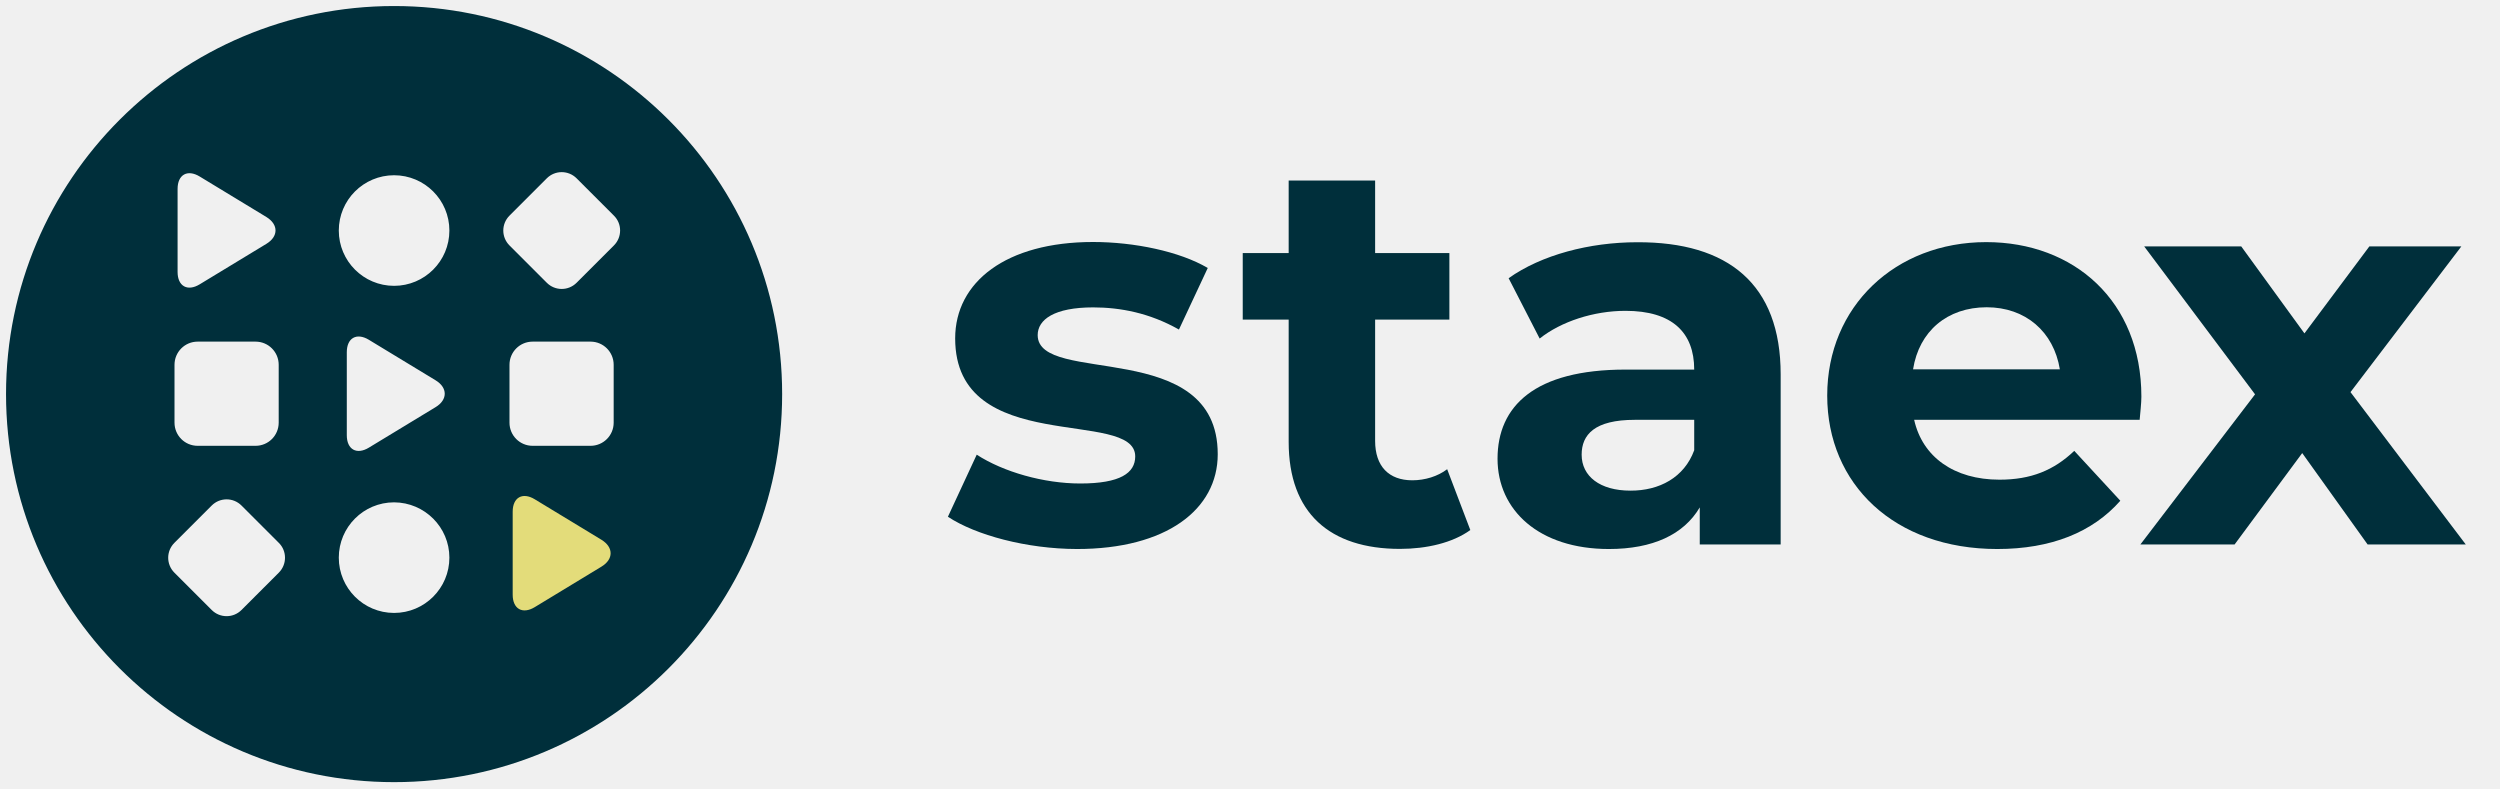
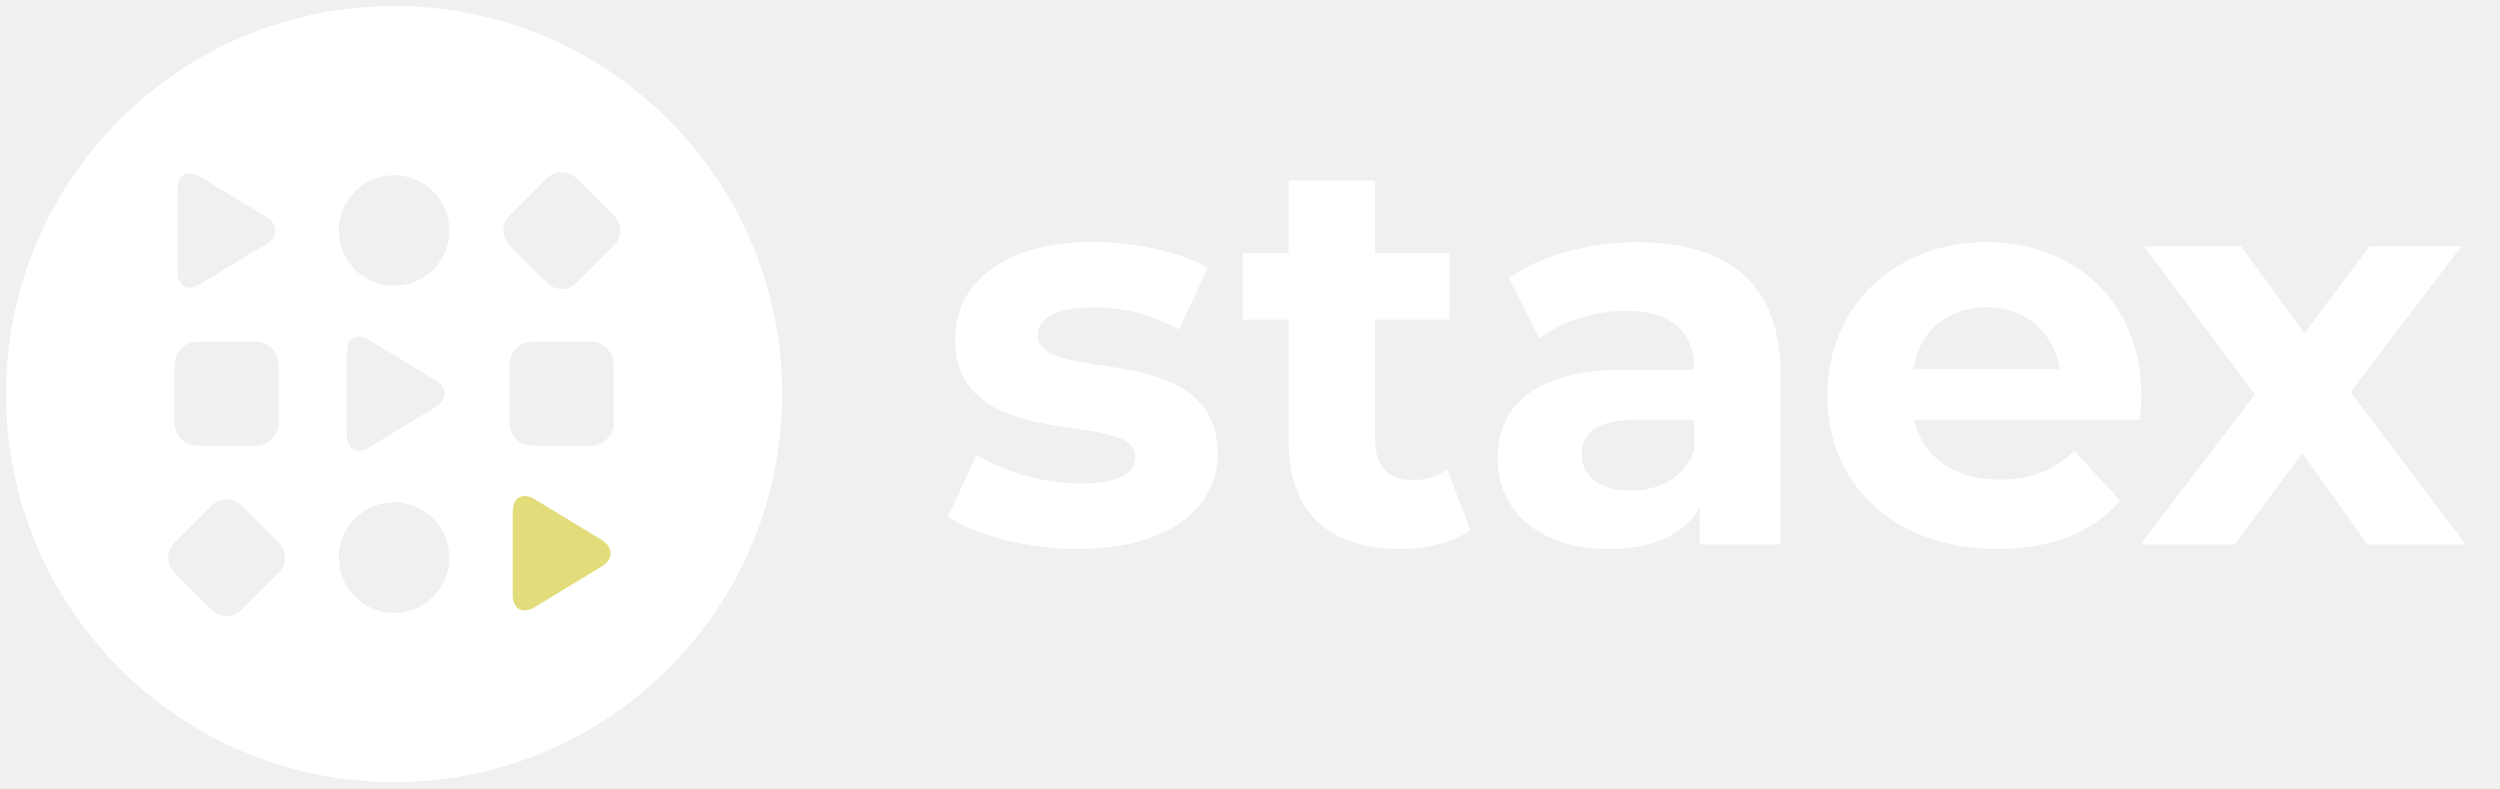
<svg xmlns="http://www.w3.org/2000/svg" version="1.1" viewBox="0 0 203 64">
-   <path d="m76.97 41.96 2.34-5.04c2.16 1.4 5.44 2.34 8.41 2.34 3.24 0 4.46-0.85 4.46-2.2 0-3.96-14.62 0.09-14.62-9.58 0-4.59 4.14-7.83 11.2-7.83 3.33 0 7.02 0.76 9.31 2.11l-2.34 5c-2.38-1.35-4.77-1.8-6.97-1.8-3.15 0-4.5 0.99-4.5 2.25 0 4.14 14.62 0.13 14.62 9.67 0 4.5-4.18 7.7-11.43 7.7-4.09-0.01-8.23-1.13-10.48-2.62z" fill="#002f3b" />
-   <path d="m119.39 43.04c-1.44 1.04-3.55 1.53-5.71 1.53-5.71 0-9.04-2.92-9.04-8.68v-9.94h-3.73v-5.4h3.73v-5.89h7.02v5.89h6.03v5.4h-6.03v9.85c0 2.07 1.12 3.2 3.02 3.2 1.03 0 2.07-0.32 2.83-0.9z" fill="#002f3b" />
-   <path d="m144.59 30.4v13.81h-6.57v-3.01c-1.3 2.21-3.82 3.38-7.38 3.38-5.67 0-9.04-3.15-9.04-7.33 0-4.27 3.01-7.24 10.39-7.24h5.58c0-3.02-1.8-4.77-5.58-4.77-2.57 0-5.22 0.86-6.97 2.25l-2.52-4.9c2.66-1.89 6.57-2.92 10.44-2.92 7.38-0.03 11.65 3.39 11.65 10.73zm-7.02 6.16v-2.47h-4.82c-3.28 0-4.32 1.21-4.32 2.83 0 1.75 1.48 2.92 3.96 2.92 2.35 0.01 4.37-1.07 5.18-3.28z" fill="#002f3b" />
-   <path d="m173.74 34.09h-18.31c0.67 3.01 3.24 4.86 6.93 4.86 2.56 0 4.41-0.76 6.07-2.34l3.74 4.05c-2.25 2.56-5.62 3.92-9.99 3.92-8.37 0-13.81-5.27-13.81-12.46 0-7.24 5.53-12.46 12.91-12.46 7.11 0 12.6 4.77 12.6 12.55 0 0.53-0.09 1.29-0.14 1.88zm-18.4-4.1h11.92c-0.5-3.06-2.79-5.04-5.94-5.04-3.2 0-5.49 1.94-5.98 5.04z" fill="#002f3b" />
-   <path d="m192.25 44.21-5.31-7.42-5.49 7.42h-7.65l9.31-12.19-9-12.01h7.88l5.13 7.06 5.27-7.06h7.47l-9 11.83 9.36 12.37z" fill="#002f3b" />
-   <path d="m49.85 19.93-3.03 3.03c-0.67 0.67-1.75 0.67-2.42 0l-3.03-3.03c-0.67-0.67-0.67-1.75 0-2.42l3.03-3.03c0.67-0.67 1.75-0.67 2.42 0l3.03 3.03c0.67 0.66 0.67 1.75 0 2.42m-13.36 25.35c0 2.48-2.01 4.49-4.49 4.49s-4.49-2.01-4.49-4.49 2.01-4.49 4.49-4.49c2.48 0.01 4.49 2.02 4.49 4.49m-6.54-17.69 5.42 3.29c0.99 0.6 0.99 1.58 0 2.18l-5.42 3.29c-0.99 0.6-1.79 0.15-1.79-1.01v-6.74c0-1.16 0.8-1.61 1.79-1.01m6.54-8.87c0 2.48-2.01 4.49-4.49 4.49s-4.49-2.01-4.49-4.49 2.01-4.49 4.49-4.49 4.49 2.01 4.49 4.49m-13.85 27.78-3.03 3.03c-0.67 0.67-1.75 0.67-2.42 0l-3.03-3.03c-0.67-0.67-0.67-1.75 0-2.42l3.03-3.03c0.67-0.67 1.75-0.67 2.42 0l3.03 3.03c0.67 0.66 0.67 1.75 0 2.42m-0.01-12.18c0 1.04-0.84 1.88-1.88 1.88h-4.7c-1.04 0-1.88-0.84-1.88-1.88v-4.7c0-1.04 0.84-1.88 1.88-1.88h4.7c1.04 0 1.88 0.84 1.88 1.88zm-1-14.52-5.42 3.29c-0.99 0.6-1.79 0.15-1.79-1.01v-6.74c0-1.16 0.8-1.61 1.79-1.01l5.42 3.29c0.99 0.61 0.99 1.58 0 2.18m19.74 9.82c0-1.04 0.84-1.88 1.88-1.88h4.7c1.04 0 1.88 0.84 1.88 1.88v4.7c0 1.04-0.84 1.88-1.88 1.88h-4.7c-1.04 0-1.88-0.84-1.88-1.88zm22.14 2.38c0-17.4-14.11-31.51-31.51-31.51s-31.51 14.11-31.51 31.51 14.11 31.51 31.51 31.51 31.51-14.11 31.51-31.51" fill="#002f3b" />
+   <path d="m76.97 41.96 2.34-5.04c2.16 1.4 5.44 2.34 8.41 2.34 3.24 0 4.46-0.85 4.46-2.2 0-3.96-14.62 0.09-14.62-9.58 0-4.59 4.14-7.83 11.2-7.83 3.33 0 7.02 0.76 9.31 2.11l-2.34 5c-2.38-1.35-4.77-1.8-6.97-1.8-3.15 0-4.5 0.99-4.5 2.25 0 4.14 14.62 0.13 14.62 9.67 0 4.5-4.18 7.7-11.43 7.7-4.09-0.01-8.23-1.13-10.48-2.62z" fill="#ffffff" />
+   <path d="m119.39 43.04c-1.44 1.04-3.55 1.53-5.71 1.53-5.71 0-9.04-2.92-9.04-8.68v-9.94h-3.73v-5.4h3.73v-5.89h7.02v5.89h6.03v5.4h-6.03v9.85c0 2.07 1.12 3.2 3.02 3.2 1.03 0 2.07-0.32 2.83-0.9z" fill="#ffffff" />
+   <path d="m144.59 30.4v13.81h-6.57v-3.01c-1.3 2.21-3.82 3.38-7.38 3.38-5.67 0-9.04-3.15-9.04-7.33 0-4.27 3.01-7.24 10.39-7.24h5.58c0-3.02-1.8-4.77-5.58-4.77-2.57 0-5.22 0.86-6.97 2.25l-2.52-4.9c2.66-1.89 6.57-2.92 10.44-2.92 7.38-0.03 11.65 3.39 11.65 10.73zm-7.02 6.16v-2.47h-4.82c-3.28 0-4.32 1.21-4.32 2.83 0 1.75 1.48 2.92 3.96 2.92 2.35 0.01 4.37-1.07 5.18-3.28z" fill="#ffffff" />
+   <path d="m173.74 34.09h-18.31c0.67 3.01 3.24 4.86 6.93 4.86 2.56 0 4.41-0.76 6.07-2.34l3.74 4.05c-2.25 2.56-5.62 3.92-9.99 3.92-8.37 0-13.81-5.27-13.81-12.46 0-7.24 5.53-12.46 12.91-12.46 7.11 0 12.6 4.77 12.6 12.55 0 0.53-0.09 1.29-0.14 1.88zm-18.4-4.1h11.92c-0.5-3.06-2.79-5.04-5.94-5.04-3.2 0-5.49 1.94-5.98 5.04z" fill="#ffffff" />
+   <path d="m192.25 44.21-5.31-7.42-5.49 7.42h-7.65l9.31-12.19-9-12.01h7.88l5.13 7.06 5.27-7.06h7.47l-9 11.83 9.36 12.37z" fill="#ffffff" />
+   <path d="m49.85 19.93-3.03 3.03c-0.67 0.67-1.75 0.67-2.42 0l-3.03-3.03c-0.67-0.67-0.67-1.75 0-2.42l3.03-3.03c0.67-0.67 1.75-0.67 2.42 0l3.03 3.03c0.67 0.66 0.67 1.75 0 2.42m-13.36 25.35c0 2.48-2.01 4.49-4.49 4.49s-4.49-2.01-4.49-4.49 2.01-4.49 4.49-4.49c2.48 0.01 4.49 2.02 4.49 4.49m-6.54-17.69 5.42 3.29c0.99 0.6 0.99 1.58 0 2.18l-5.42 3.29c-0.99 0.6-1.79 0.15-1.79-1.01v-6.74c0-1.16 0.8-1.61 1.79-1.01m6.54-8.87c0 2.48-2.01 4.49-4.49 4.49s-4.49-2.01-4.49-4.49 2.01-4.49 4.49-4.49 4.49 2.01 4.49 4.49m-13.85 27.78-3.03 3.03c-0.67 0.67-1.75 0.67-2.42 0l-3.03-3.03c-0.67-0.67-0.67-1.75 0-2.42l3.03-3.03c0.67-0.67 1.75-0.67 2.42 0l3.03 3.03c0.67 0.66 0.67 1.75 0 2.42m-0.01-12.18c0 1.04-0.84 1.88-1.88 1.88h-4.7c-1.04 0-1.88-0.84-1.88-1.88v-4.7c0-1.04 0.84-1.88 1.88-1.88h4.7c1.04 0 1.88 0.84 1.88 1.88zm-1-14.52-5.42 3.29c-0.99 0.6-1.79 0.15-1.79-1.01v-6.74c0-1.16 0.8-1.61 1.79-1.01l5.42 3.29c0.99 0.61 0.99 1.58 0 2.18m19.74 9.82c0-1.04 0.84-1.88 1.88-1.88h4.7c1.04 0 1.88 0.84 1.88 1.88v4.7c0 1.04-0.84 1.88-1.88 1.88h-4.7c-1.04 0-1.88-0.84-1.88-1.88zm22.14 2.38c0-17.4-14.11-31.51-31.51-31.51s-31.51 14.11-31.51 31.51 14.11 31.51 31.51 31.51 31.51-14.11 31.51-31.51" fill="#ffffff" />
  <path d="m43.42 40.54c-0.99-0.6-1.79-0.15-1.79 1.01v6.74c0 1.16 0.8 1.61 1.79 1.01l5.42-3.29c0.99-0.6 0.99-1.57 0-2.18z" fill="#e3dc7a" />
</svg>
